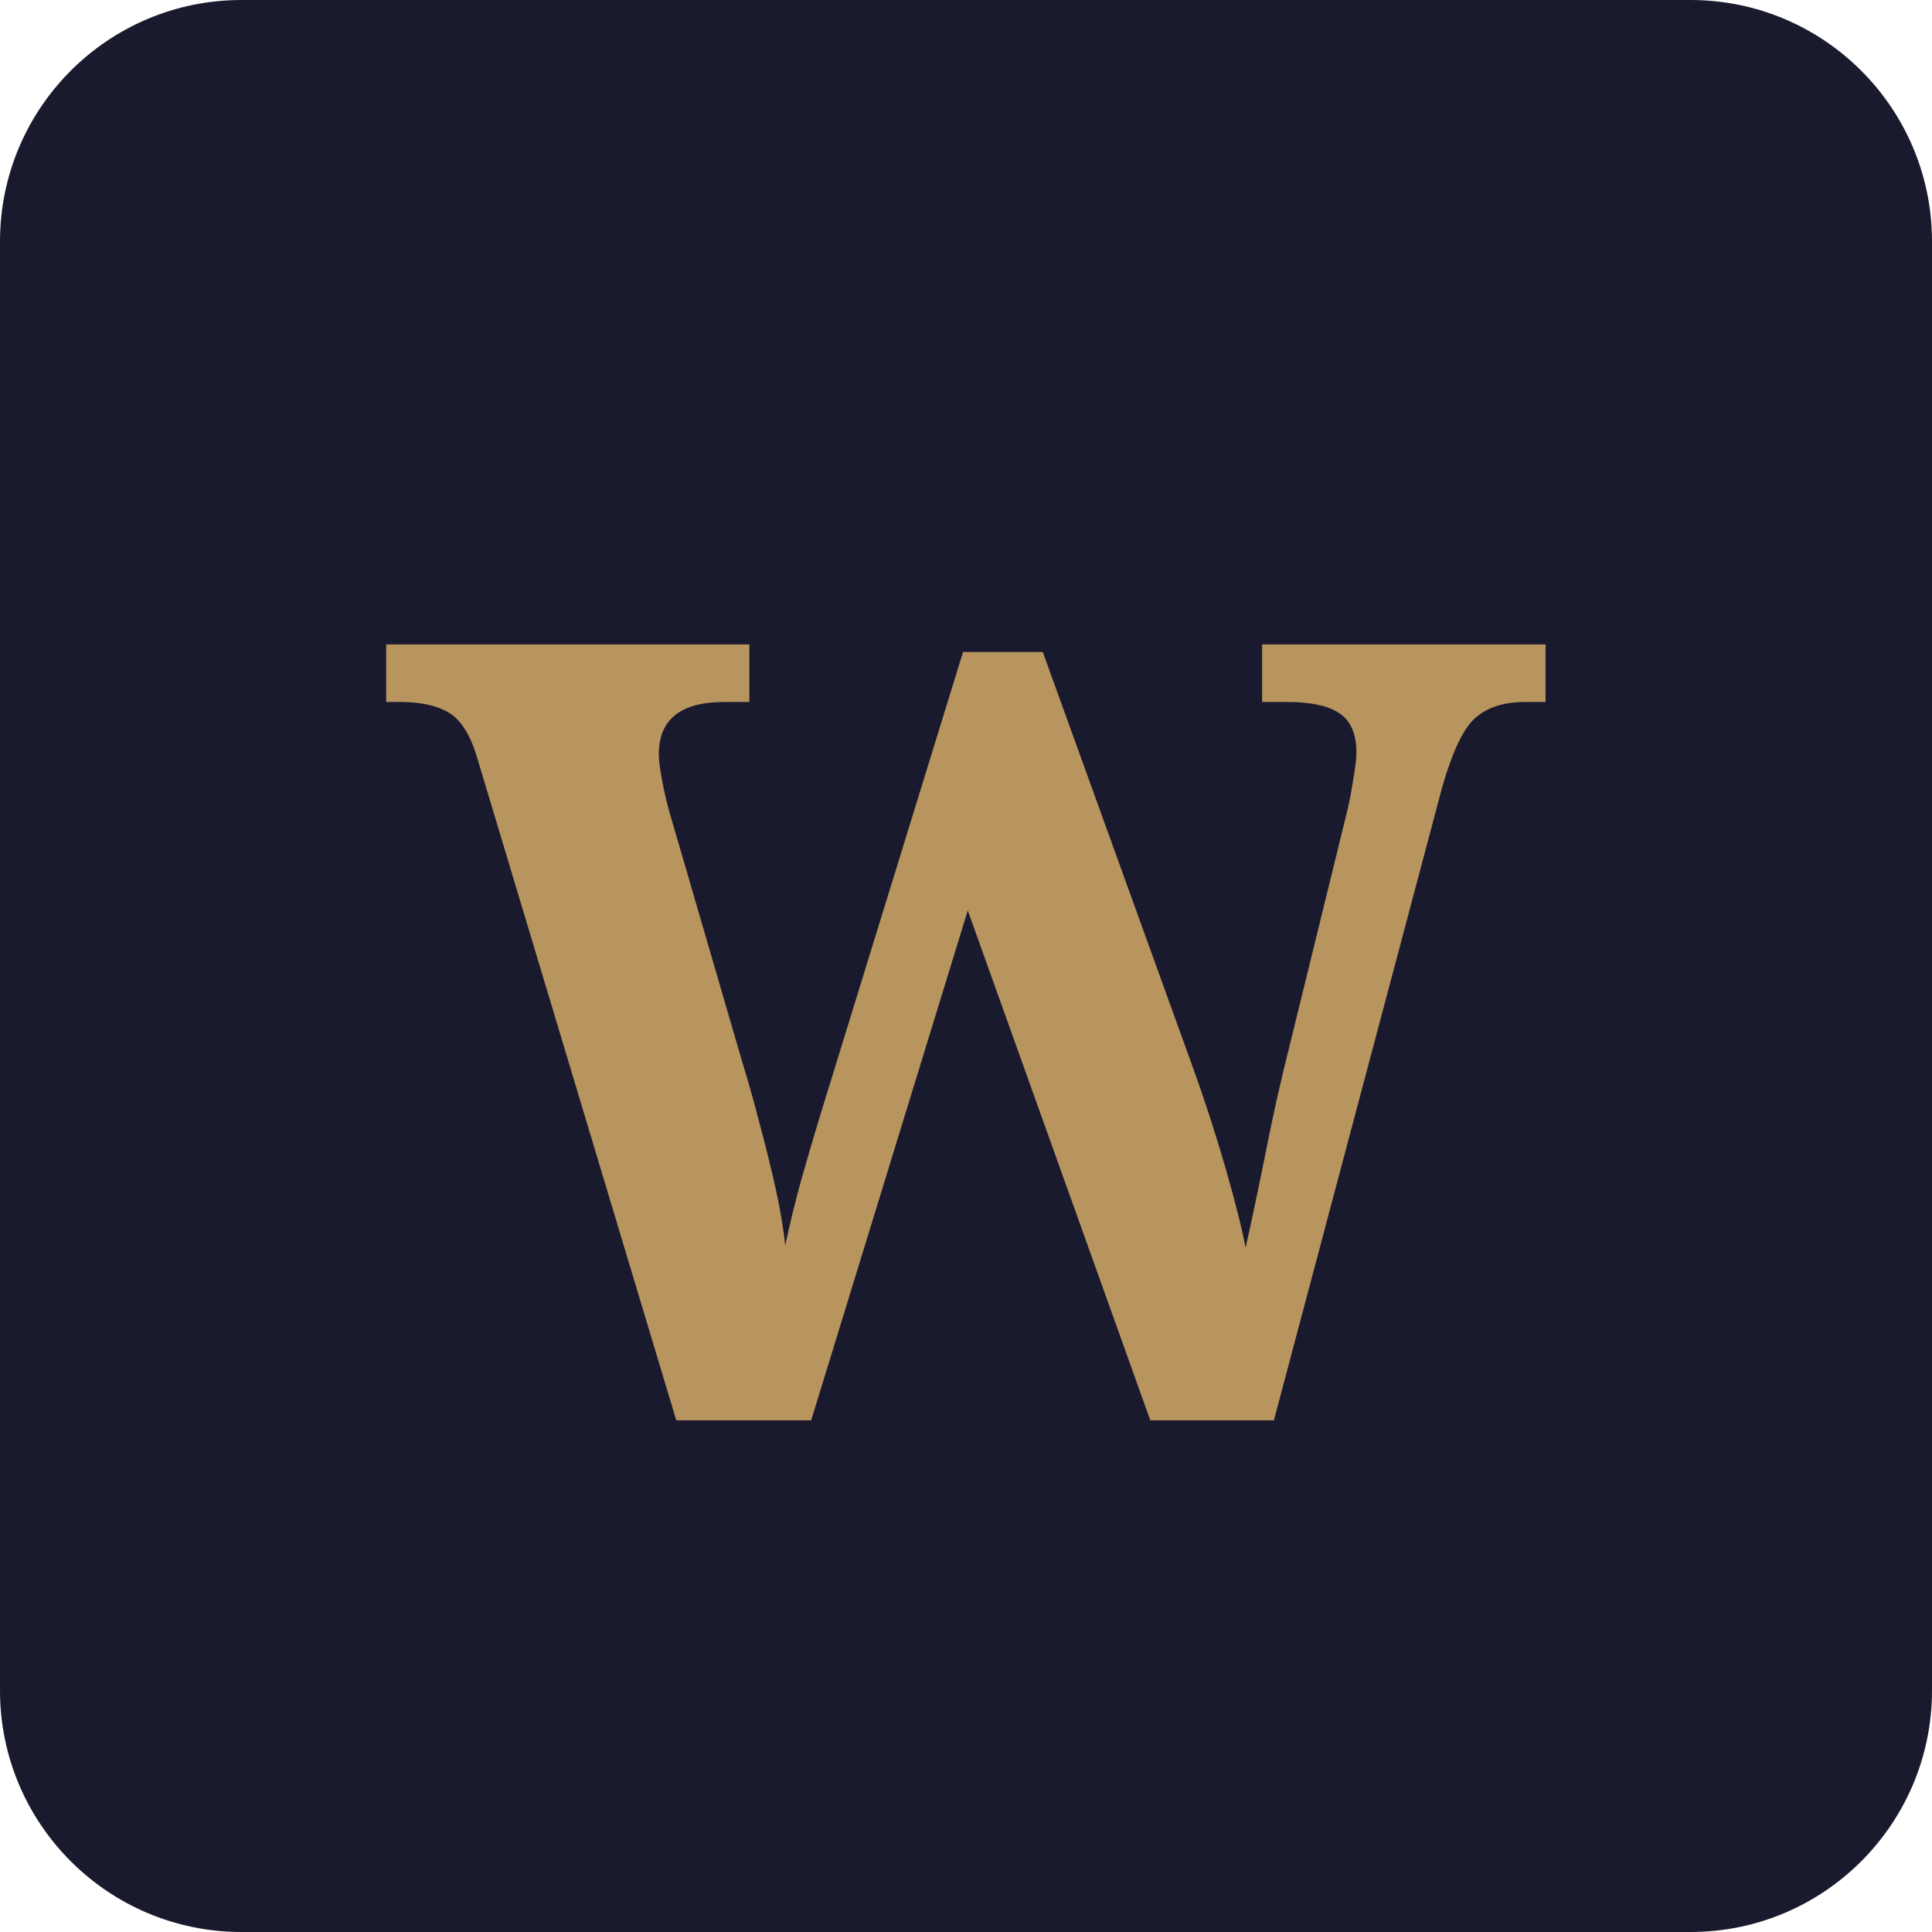
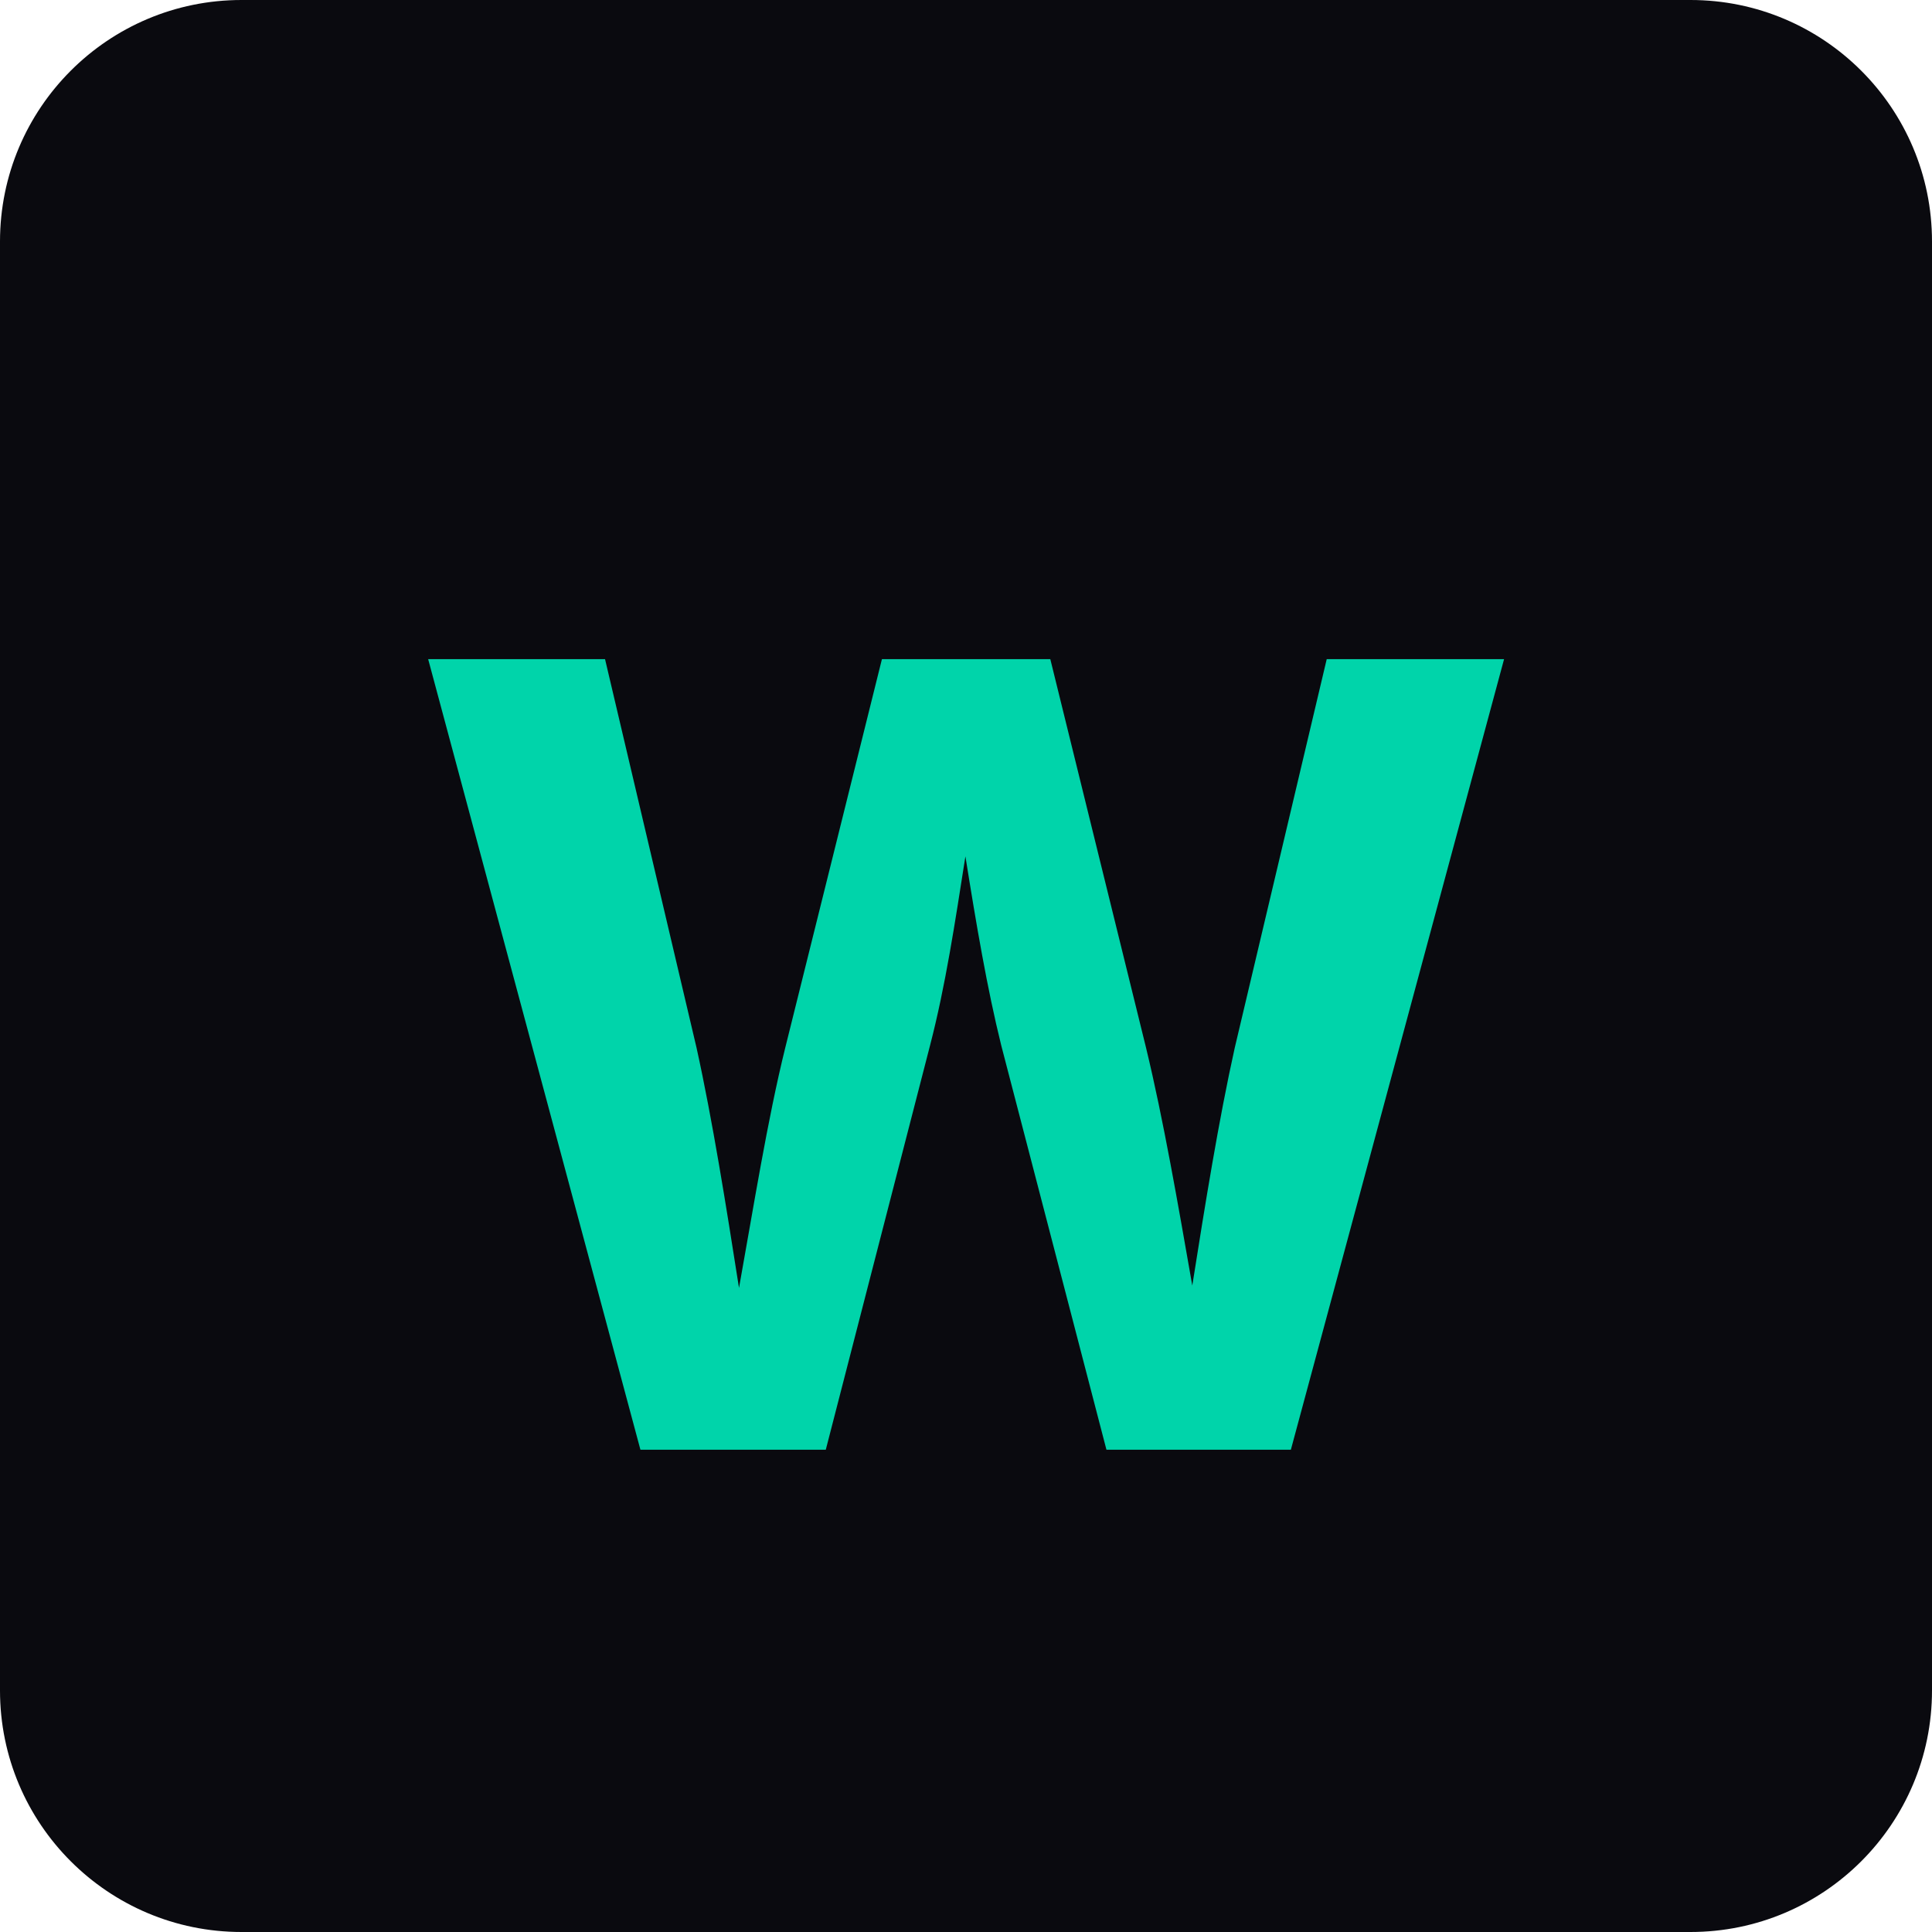
<svg xmlns="http://www.w3.org/2000/svg" viewBox="0 0 64 64">
-   <rect width="64" height="64" rx="8" fill="#1a1a2e" />
-   <text x="50%" y="54%" dominant-baseline="middle" text-anchor="middle" fill="#b8945f" font-family="Georgia, serif" font-weight="700" font-size="36">W</text>
+   <rect width="64" height="64" rx="8" fill="#0a0a0f" />
+   <text x="50%" y="54%" dominant-baseline="middle" text-anchor="middle" fill="#00d4aa" font-family="-apple-system, sans-serif" font-weight="700" font-size="36">W</text>
</svg>
